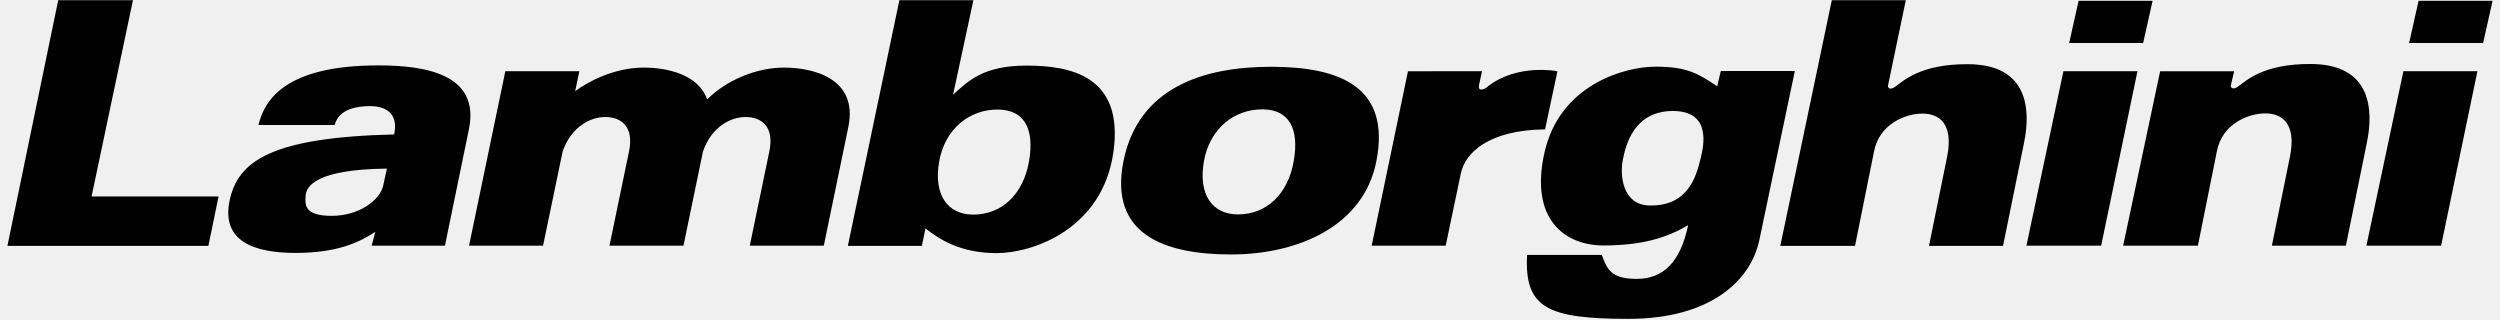
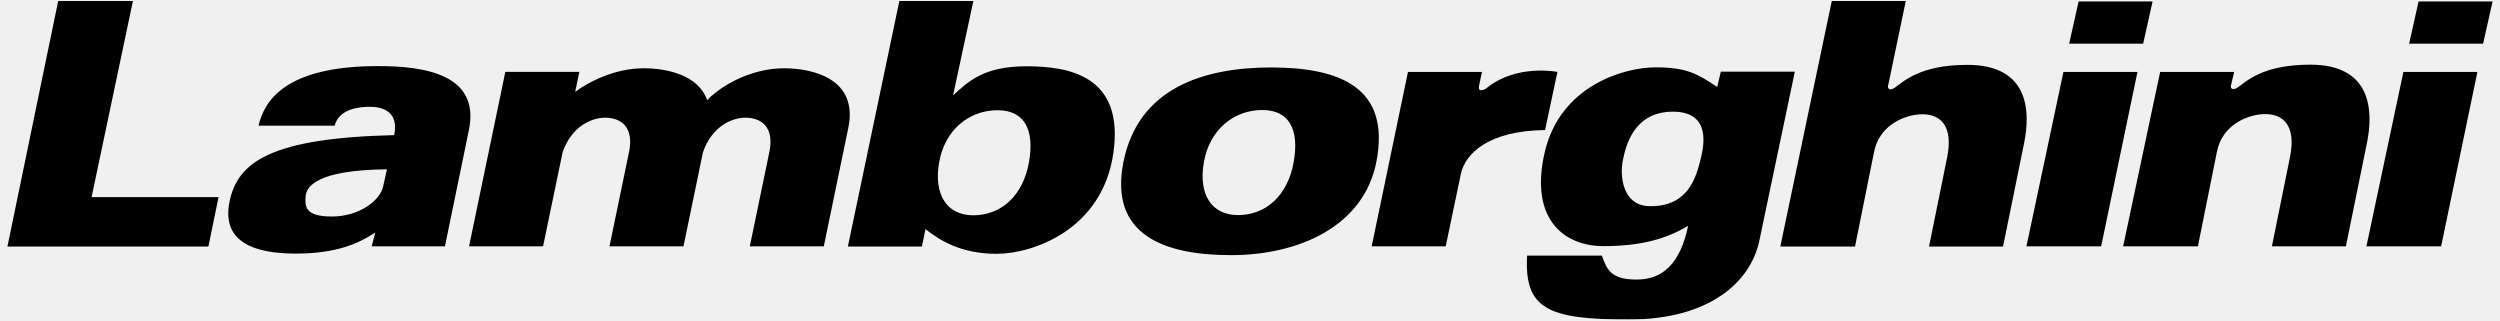
- <svg xmlns="http://www.w3.org/2000/svg" width="100%" height="100%" viewBox="0 0 188 24" fill="none">
+ <svg xmlns="http://www.w3.org/2000/svg" width="7.8em" height="1em" viewBox="0 0 188 24" fill="none">
  <g clip-path="url(#clip0_27181_2938)">
    <mask id="mask0_27181_2938" style="mask-type:luminance" maskUnits="userSpaceOnUse" x="0" y="0" width="188" height="24">
      <path d="M187.5 0H0.5V24H187.5V0Z" fill="white" />
    </mask>
    <g mask="url(#mask0_27181_2938)">
      <path fill-rule="evenodd" clip-rule="evenodd" d="M105.88 5.357L103.151 18.473H108.717L109.862 13.007C110.189 11.531 111.88 9.782 116.19 9.728L117.118 5.356C117.118 5.356 114.117 4.754 111.881 6.503C111.662 6.722 111.116 6.94 111.226 6.394L111.445 5.356L105.88 5.357ZM156.31 0.061L155.601 3.232H161.165L161.874 0.061H156.31ZM155.17 5.356H160.737L158.007 18.473H152.388L155.17 5.356ZM181.876 0.061L181.167 3.232H186.731L187.441 0.061H181.876ZM180.736 5.356H186.301L183.573 18.473H177.954L180.736 5.356ZM162.443 5.358L159.661 18.474H165.282L166.7 11.425C167.081 9.293 169.099 8.528 170.354 8.528C171.609 8.528 172.702 9.294 172.209 11.753L170.846 18.474H176.41L177.992 10.714C178.483 8.309 178.376 4.811 173.737 4.811C170.135 4.811 168.935 6.068 168.227 6.56C167.844 6.778 167.68 6.56 167.789 6.288L168.008 5.358H162.443ZM137.752 0.015L133.879 18.489H139.498L140.916 11.44C141.299 9.308 143.318 8.542 144.572 8.542C145.827 8.542 146.918 9.309 146.428 11.767L145.062 18.489H150.628L152.21 10.728C152.702 8.324 152.593 4.826 147.955 4.826C144.354 4.826 143.153 6.083 142.443 6.575C142.06 6.793 141.897 6.575 142.005 6.302L143.316 0.016L137.752 0.015ZM9.998 0.015L6.887 14.773H16.436L15.671 18.489H0.558L4.378 0.015H9.998ZM58.951 5.083C56.804 5.083 54.56 6.091 53.176 7.476C52.518 5.576 50.132 5.083 48.398 5.083C46.191 5.083 44.198 6.146 43.254 6.857L43.566 5.355H38.001L35.273 18.472H40.838L42.308 11.403C42.952 9.511 44.426 8.799 45.505 8.799C46.706 8.799 47.688 9.509 47.306 11.368L45.833 18.472H51.398L52.86 11.404C53.504 9.511 54.978 8.799 56.057 8.799C57.258 8.799 58.24 9.509 57.858 11.368L56.385 18.472H61.95L63.804 9.509C64.516 5.903 61.188 5.083 58.951 5.083Z" fill="currentColor" />
      <path fill-rule="evenodd" clip-rule="evenodd" d="M77.182 4.933C73.963 4.933 72.818 6.08 71.671 7.119L73.199 0.014H67.634L63.76 18.487H69.325L69.598 17.176C70.635 17.995 72.217 19.034 74.945 19.034C77.672 19.034 82.911 17.23 83.728 11.438C84.547 5.644 80.401 4.933 77.182 4.933ZM77.379 12.147C76.943 14.622 75.328 16.14 73.186 16.139C71.235 16.137 70.189 14.622 70.625 12.147C71.061 9.672 72.926 8.212 75.064 8.238C77.018 8.262 77.815 9.672 77.379 12.147ZM95.571 5.022C90.499 5.022 85.587 6.58 84.482 12.132C83.395 17.598 87.505 19.135 92.577 19.135C97.647 19.135 102.546 16.987 103.501 12.132C104.618 6.448 100.642 5.022 95.571 5.022ZM97.286 12.132C96.851 14.607 95.235 16.125 93.094 16.124C91.143 16.122 90.097 14.607 90.534 12.132C90.969 9.657 92.834 8.197 94.973 8.223C96.926 8.247 97.723 9.656 97.286 12.132ZM28.44 4.918C21.346 4.918 19.873 7.597 19.438 9.399H25.166C25.494 8.142 26.966 7.979 27.839 7.979C28.712 7.979 30.022 8.306 29.64 10.11C20.366 10.329 17.855 12.132 17.256 15.138C16.656 18.145 19.11 19.019 22.221 19.019C25.331 19.019 26.967 18.254 28.222 17.435L27.949 18.472H33.46L35.26 9.728C36.132 5.519 31.877 4.918 28.44 4.918ZM28.821 13.936C28.604 15.029 27.021 16.231 24.948 16.231C22.875 16.231 22.93 15.412 22.984 14.702C23.039 13.991 23.802 12.734 29.095 12.68L28.821 13.936ZM129.405 5.34L129.133 6.488C127.659 5.504 126.84 5.013 124.495 5.013C122.147 5.013 117.292 6.378 116.147 11.462C115.002 16.545 117.729 18.458 120.566 18.458C123.403 18.458 125.312 17.912 126.95 16.928C126.351 19.77 125.04 20.972 123.077 20.972C121.113 20.972 120.839 20.207 120.457 19.169H114.838C114.619 23.158 116.365 23.977 122.476 23.977C128.586 23.977 131.642 21.135 132.297 18.075L134.971 5.34H129.405ZM127.878 11.953C127.551 13.264 126.949 15.534 124.003 15.451C122.038 15.396 121.794 13.229 122.038 12.008C122.255 10.925 122.857 8.347 125.804 8.347C128.751 8.347 128.107 11.028 127.878 11.953Z" fill="currentColor" />
    </g>
  </g>
  <defs>
    <clipPath id="clip0_27181_2938">
      <rect width="187" height="24" fill="white" transform="translate(0.5)" />
    </clipPath>
  </defs>
</svg>
